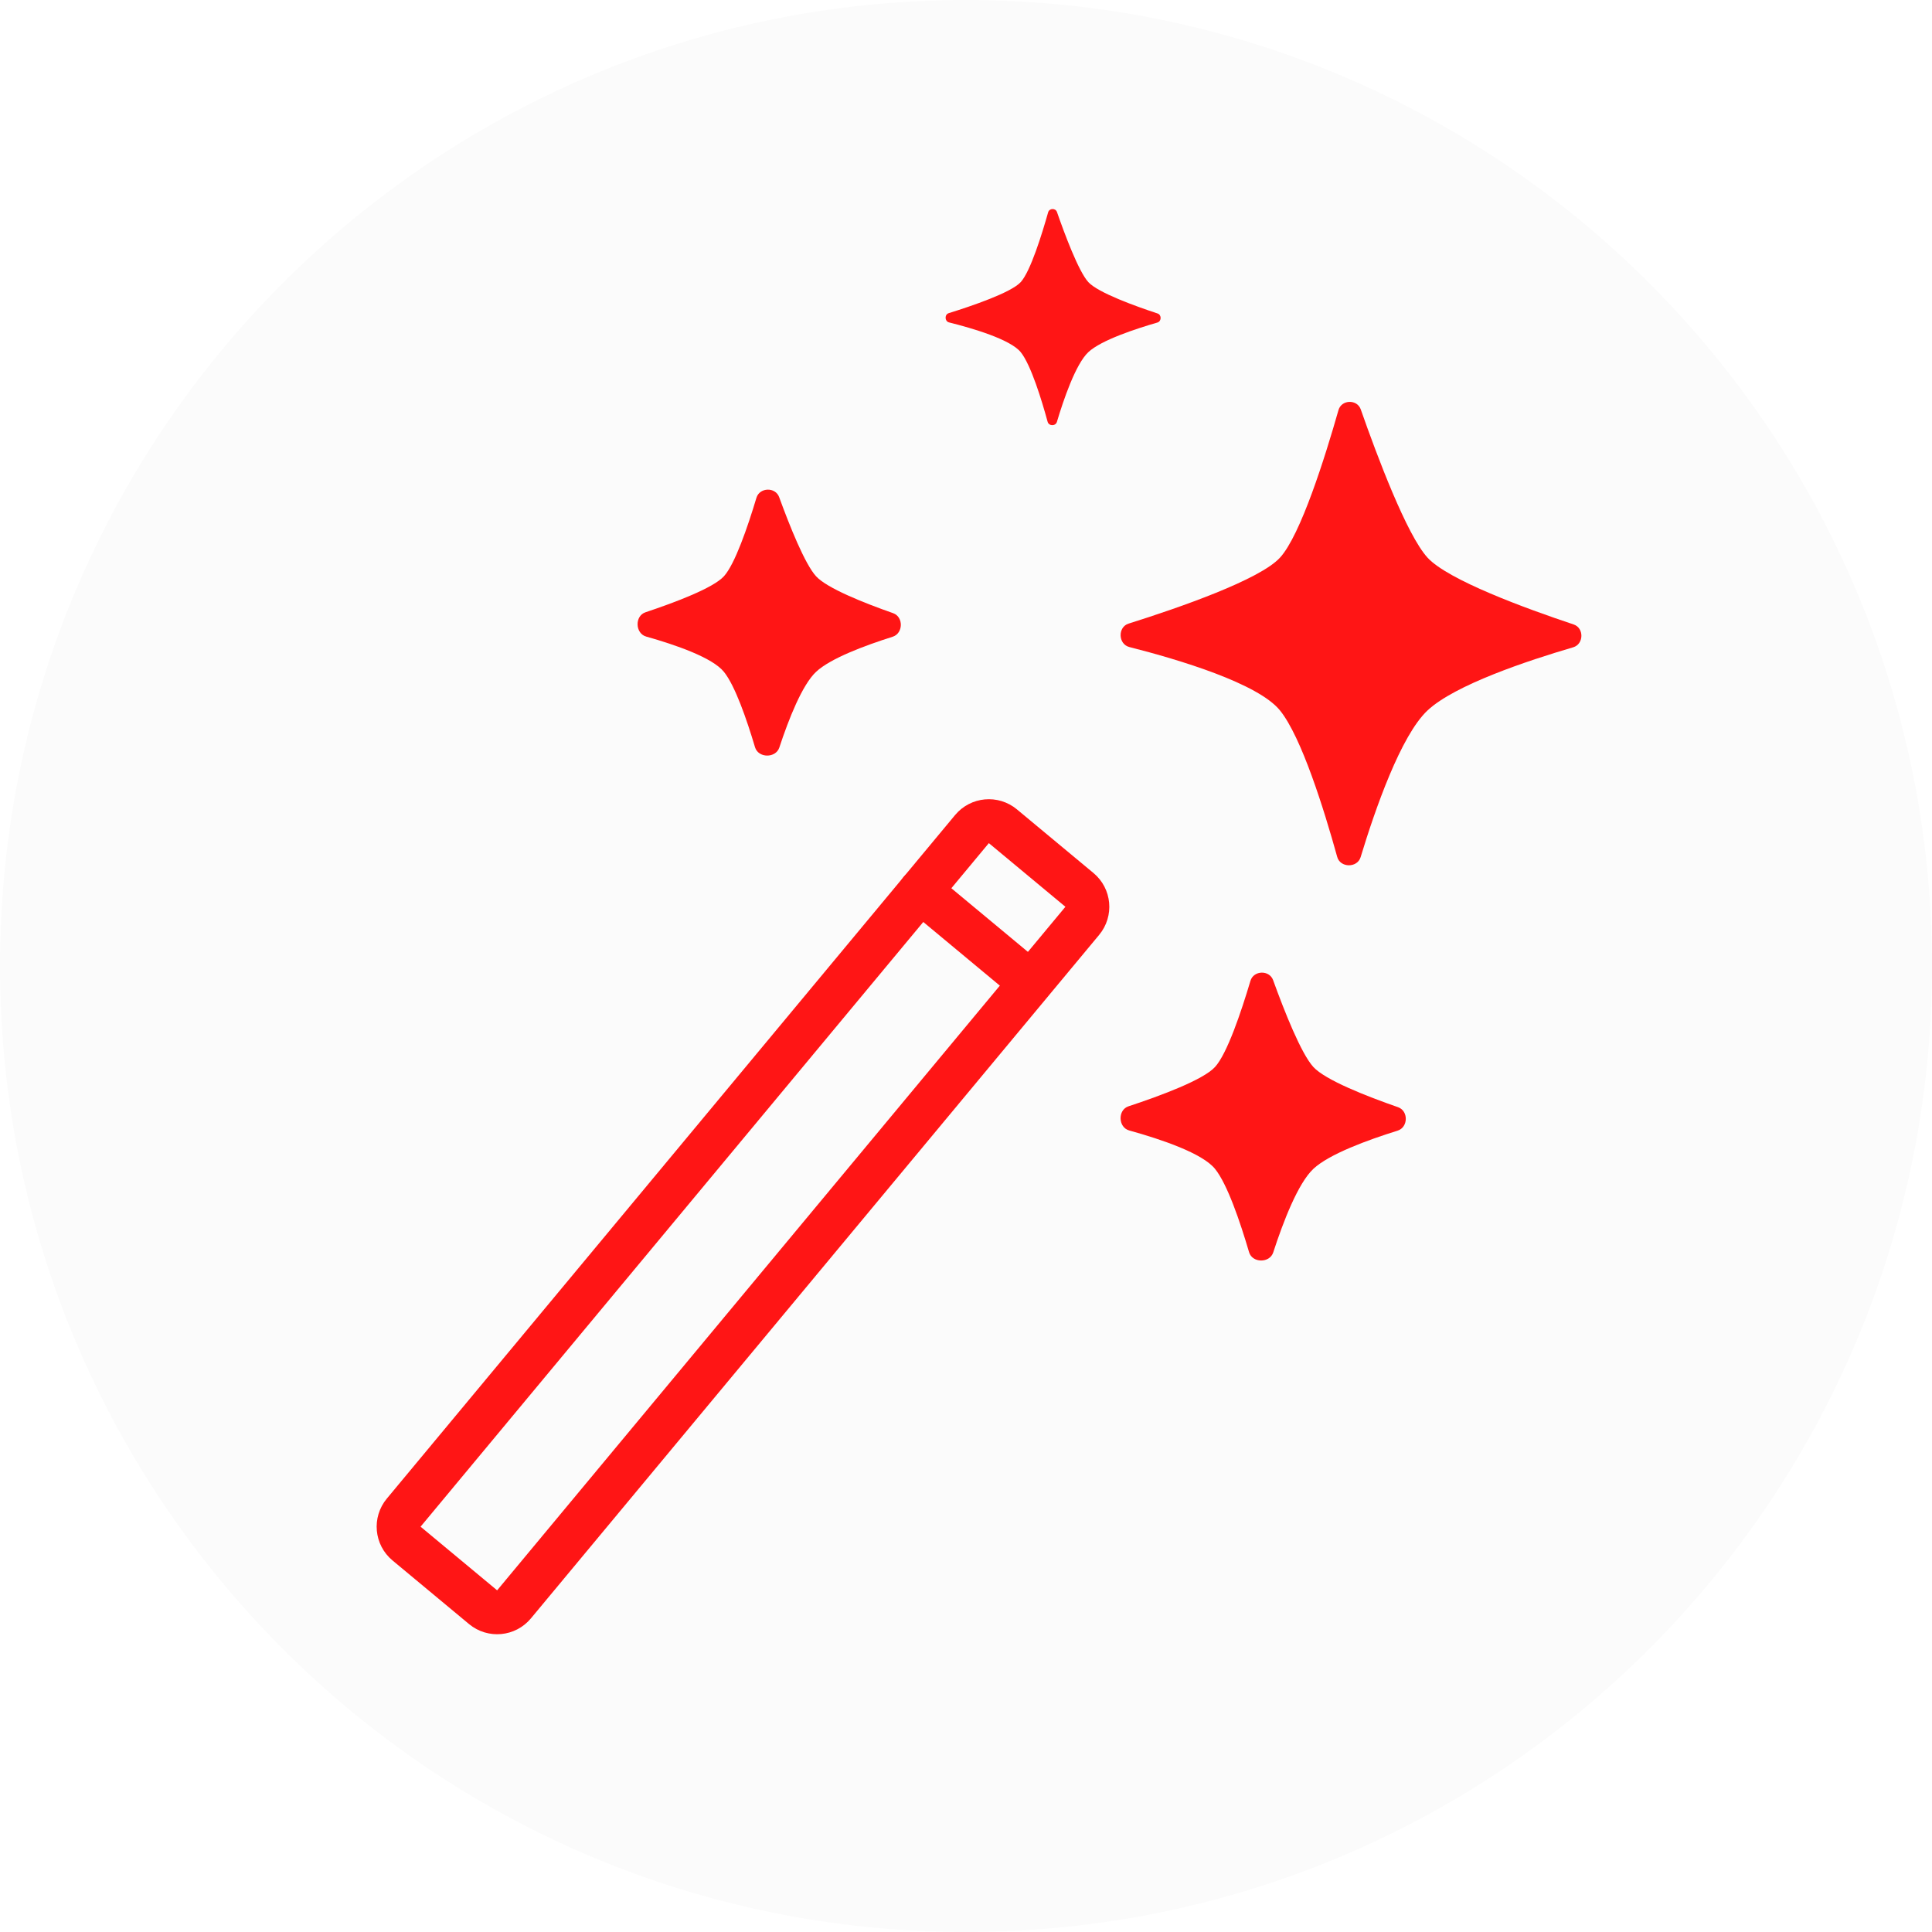
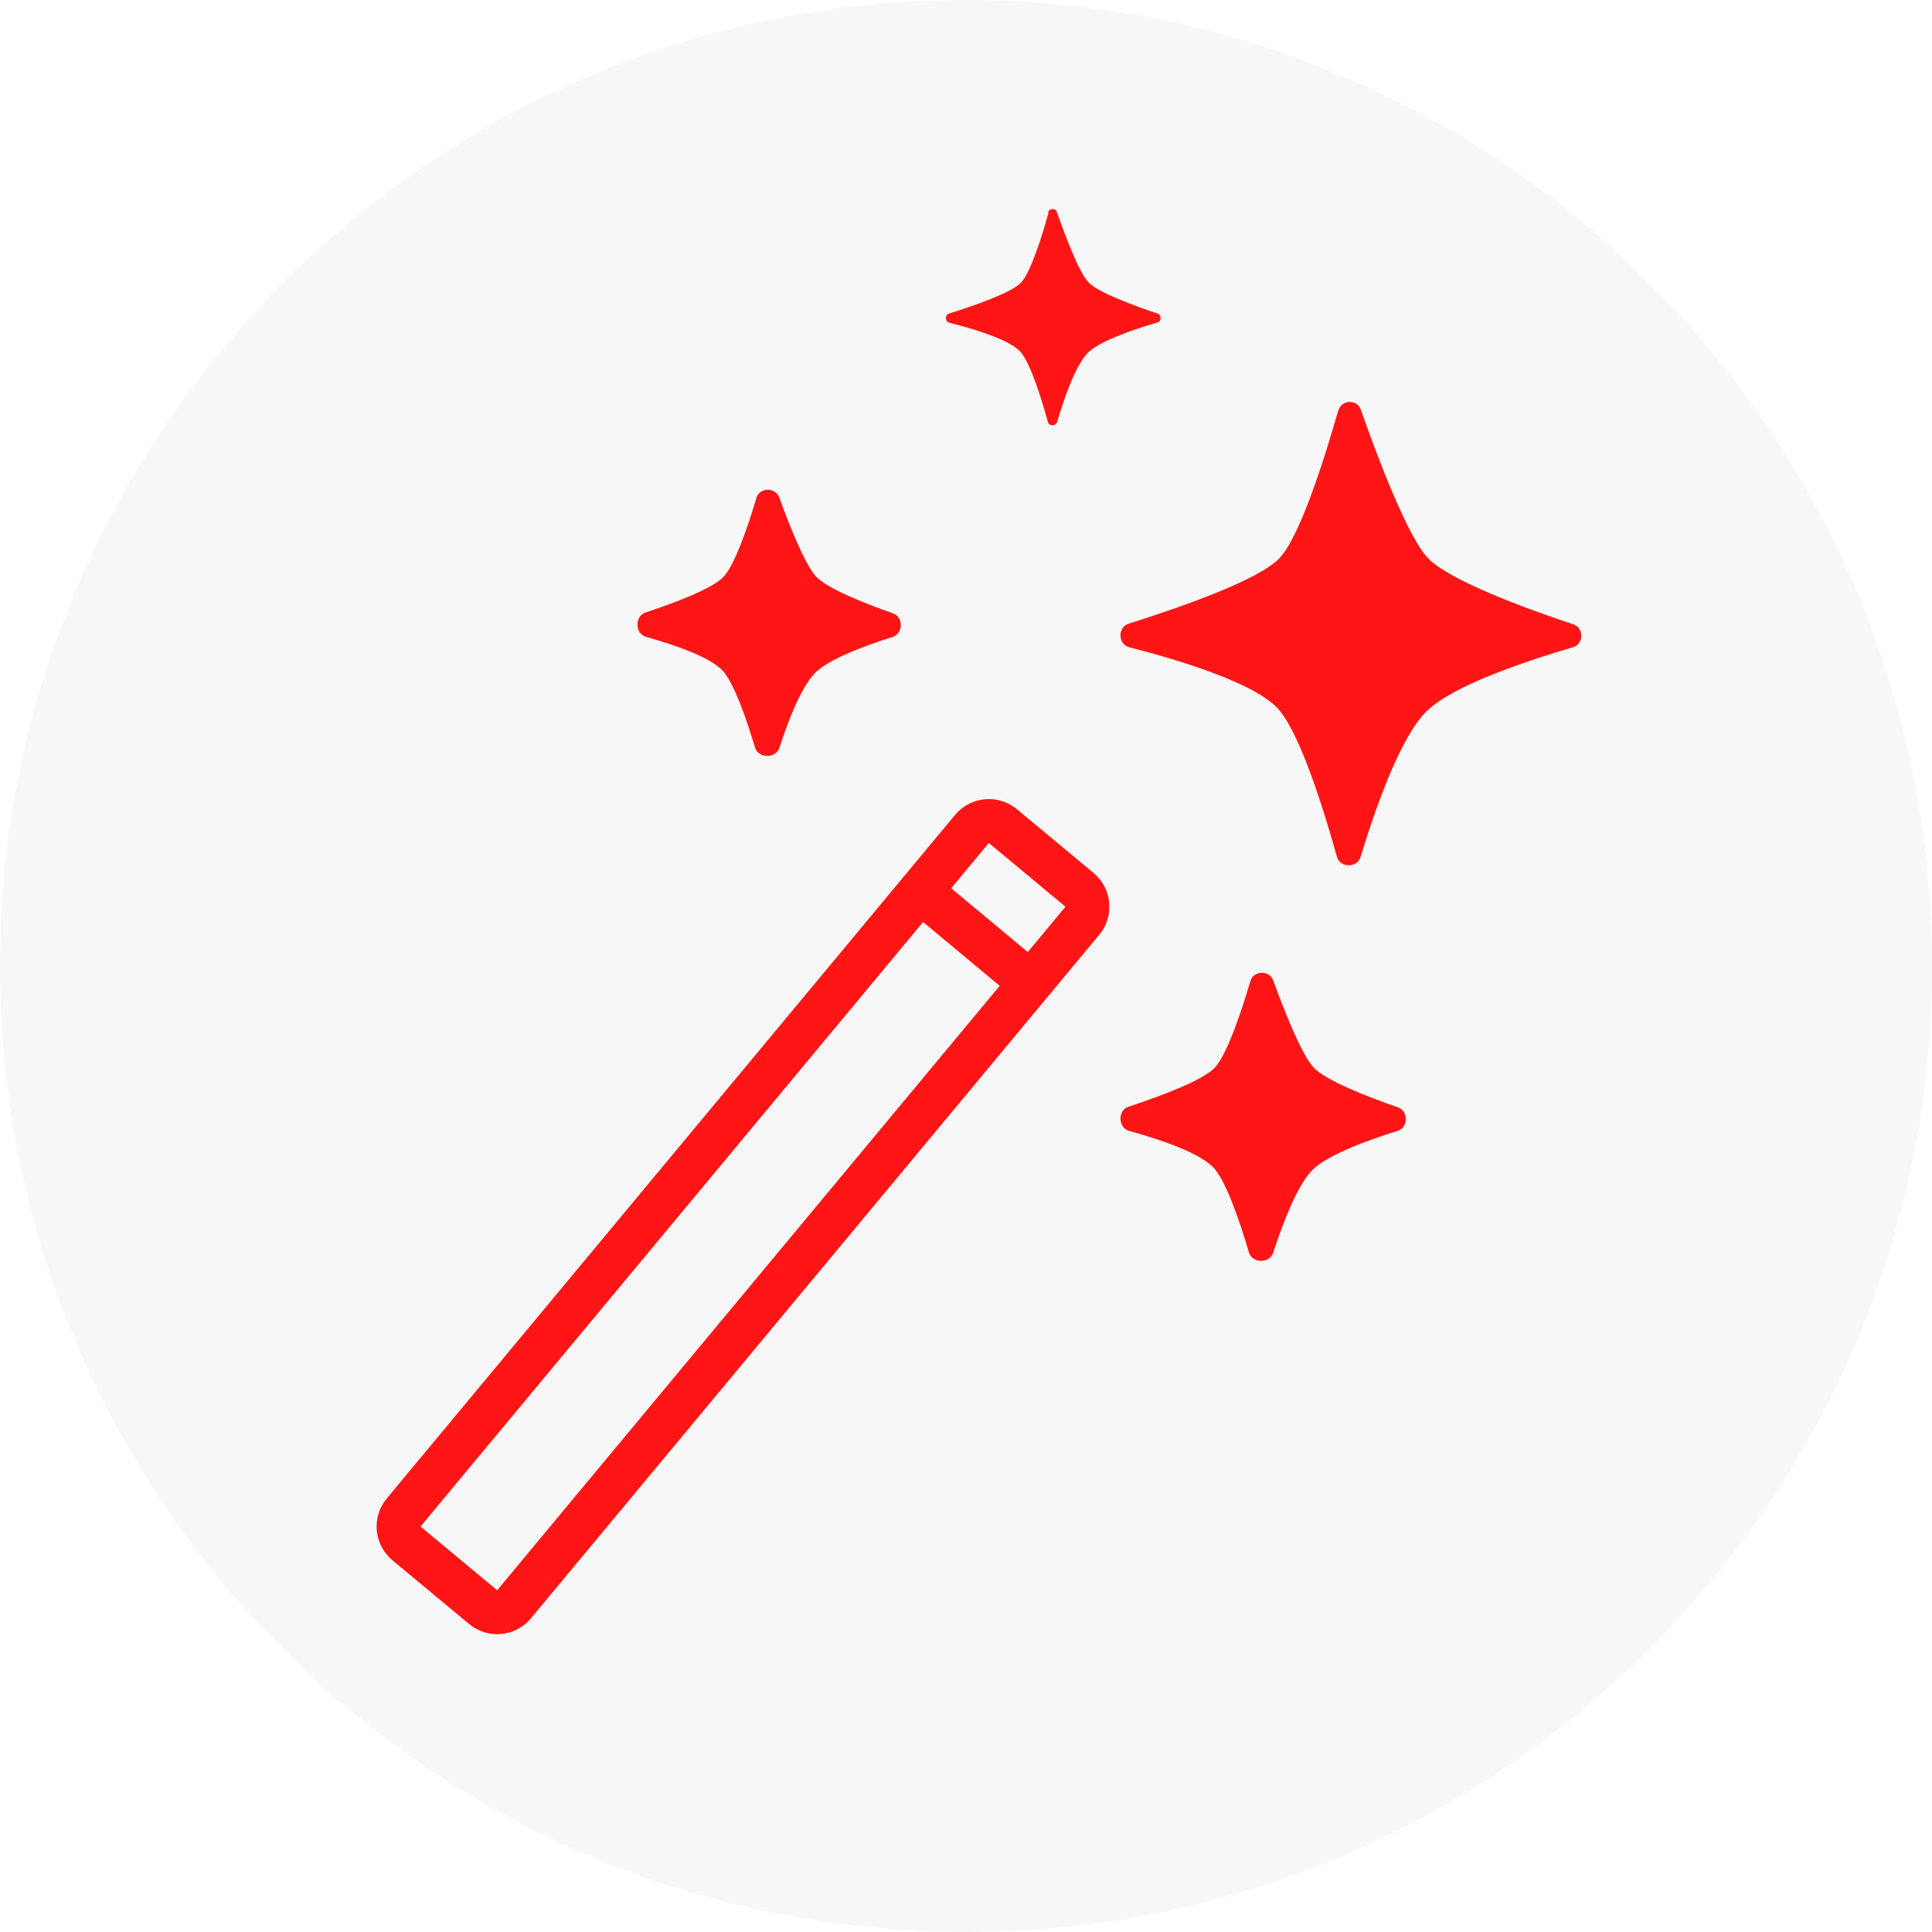
- <svg xmlns="http://www.w3.org/2000/svg" width="88" height="88" viewBox="0 0 88 88" fill="none">
-   <circle cx="44" cy="44" r="44" fill="#FBFBFB" />
-   <rect x="17.748" y="69.668" width="42.489" height="6.535" rx="1" transform="rotate(-50.2616 17.7481 69.6677)" stroke="#FF1515" stroke-width="2" />
-   <path d="M41.924 40.587C44.176 42.46 46.538 44.423 46.538 44.423" stroke="#FF1515" stroke-width="2" stroke-linecap="round" stroke-linejoin="round" />
-   <path d="M56.956 44.676C57.099 44.195 57.818 44.172 57.989 44.645C58.504 46.069 59.266 47.993 59.822 48.6C60.368 49.196 62.247 49.933 63.679 50.431C64.16 50.599 64.145 51.348 63.659 51.5C62.301 51.923 60.538 52.568 59.822 53.24C59.123 53.896 58.449 55.646 57.994 57.046C57.832 57.543 57.04 57.536 56.893 57.034C56.487 55.653 55.903 53.932 55.342 53.24C54.769 52.532 52.916 51.902 51.434 51.491C50.928 51.351 50.903 50.556 51.401 50.391C52.908 49.894 54.81 49.181 55.342 48.6C55.893 47.998 56.533 46.097 56.956 44.676Z" fill="#FF1515" />
-   <path d="M34.454 22.676C34.598 22.195 35.319 22.173 35.49 22.645C35.972 23.968 36.664 25.696 37.172 26.25C37.67 26.794 39.353 27.463 40.68 27.929C41.161 28.098 41.144 28.85 40.659 29.003C39.402 29.4 37.824 29.988 37.172 30.6C36.537 31.196 35.923 32.757 35.498 34.048C35.334 34.544 34.539 34.536 34.39 34.035C34.011 32.763 33.481 31.229 32.972 30.6C32.451 29.956 30.8 29.381 29.433 28.995C28.928 28.853 28.904 28.054 29.402 27.888C30.793 27.424 32.488 26.779 32.972 26.25C33.475 25.7 34.058 23.995 34.454 22.676Z" fill="#FF1515" />
-   <path d="M47.741 9.671C47.795 9.478 48.078 9.469 48.144 9.659C48.48 10.624 49.124 12.361 49.572 12.85C50.016 13.335 51.74 13.954 52.724 14.278C52.917 14.342 52.91 14.636 52.715 14.692C51.773 14.964 50.16 15.488 49.572 16.04C48.992 16.584 48.436 18.226 48.141 19.216C48.081 19.417 47.773 19.414 47.718 19.212C47.45 18.232 46.959 16.617 46.492 16.04C46.019 15.455 44.275 14.947 43.229 14.686C43.026 14.636 43.015 14.326 43.215 14.263C44.271 13.935 46.055 13.327 46.492 12.85C46.938 12.363 47.468 10.639 47.741 9.671Z" fill="#FF1515" />
-   <path d="M60.966 18.679C61.103 18.196 61.815 18.175 61.981 18.648C62.73 20.787 64.076 24.367 65.022 25.4C65.958 26.422 69.502 27.718 71.677 28.443C72.16 28.604 72.144 29.341 71.655 29.484C69.579 30.092 66.259 31.198 65.022 32.36C63.804 33.503 62.635 36.863 61.975 39.041C61.823 39.541 61.047 39.535 60.908 39.031C60.311 36.877 59.282 33.571 58.302 32.36C57.307 31.131 53.737 30.056 51.438 29.471C50.93 29.341 50.904 28.563 51.404 28.405C53.729 27.673 57.382 26.404 58.302 25.4C59.243 24.372 60.356 20.821 60.966 18.679Z" fill="#FF1515" />
+ <svg xmlns="http://www.w3.org/2000/svg" id="Layer_1" version="1.1" viewBox="0 0 88 88">
+   <defs>
+     <style>
+       .st0 {
+         stroke-linecap: round;
+         stroke-linejoin: round;
+         stroke-width: 2px;
+       }
+ 
+       .st0, .st1 {
+         fill: none;
+         stroke: #ff1515;
+       }
+ 
+       .st2 {
+         fill: #ff1515;
+       }
+ 
+       .st1 {
+         stroke-miterlimit: 4;
+         stroke-width: 2px;
+       }
+ 
+       .st3 {
+         fill: #f7f7f7;
+       }
+     </style>
+   </defs>
+   <circle class="st3" cx="44" cy="44" r="44" />
+   <rect class="st1" x="12.6" y="52.15" width="42.49" height="6.54" rx="1" ry="1" transform="translate(-30.41 46.01) rotate(-50.26)" />
+   <path class="st0" d="M41.92,40.59c2.25,1.87,4.61,3.84,4.61,3.84" />
+   <path class="st2" d="M56.96,44.68c.14-.48.86-.5,1.03-.03.52,1.42,1.28,3.35,1.83,3.96.55.6,2.42,1.33,3.86,1.83.48.17.47.92-.02,1.07-1.36.42-3.12,1.07-3.84,1.74-.7.66-1.37,2.41-1.83,3.81-.16.5-.95.49-1.1-.01-.41-1.38-.99-3.1-1.55-3.79-.57-.71-2.43-1.34-3.91-1.75-.51-.14-.53-.94-.03-1.1,1.51-.5,3.41-1.21,3.94-1.79.55-.6,1.19-2.5,1.61-3.92Z" />
+   <path class="st2" d="M34.45,22.68c.14-.48.86-.5,1.04-.03.48,1.32,1.17,3.05,1.68,3.61.5.54,2.18,1.21,3.51,1.68.48.17.46.92-.02,1.07-1.26.4-2.83.98-3.49,1.6-.64.6-1.25,2.16-1.67,3.45-.16.5-.96.49-1.11-.01-.38-1.27-.91-2.81-1.42-3.44-.52-.64-2.17-1.22-3.54-1.6-.51-.14-.53-.94-.03-1.11,1.39-.46,3.09-1.11,3.57-1.64.5-.55,1.09-2.25,1.48-3.57Z" />
+   <path class="st2" d="M47.74,9.67c.05-.19.34-.2.4-.01.34.97.98,2.7,1.43,3.19.44.48,2.17,1.1,3.15,1.43.19.06.19.36,0,.41-.94.27-2.55.8-3.14,1.35-.58.54-1.14,2.19-1.43,3.18-.06.2-.37.2-.42,0-.27-.98-.76-2.6-1.23-3.17-.47-.58-2.22-1.09-3.26-1.35-.2-.05-.21-.36-.01-.42,1.06-.33,2.84-.94,3.28-1.41.45-.49.98-2.21,1.25-3.18Z" />
+   <path class="st2" d="M60.97,18.68c.14-.48.85-.5,1.01-.03.75,2.14,2.1,5.72,3.04,6.75.94,1.02,4.48,2.32,6.65,3.04.48.16.47.9-.02,1.04-2.08.61-5.4,1.71-6.63,2.88-1.22,1.14-2.39,4.5-3.05,6.68-.15.5-.93.49-1.07,0-.6-2.15-1.63-5.46-2.61-6.67-1-1.23-4.56-2.3-6.86-2.89-.51-.13-.53-.91-.03-1.07,2.32-.73,5.98-2,6.9-3.01.94-1.03,2.05-4.58,2.66-6.72Z" />
</svg>
